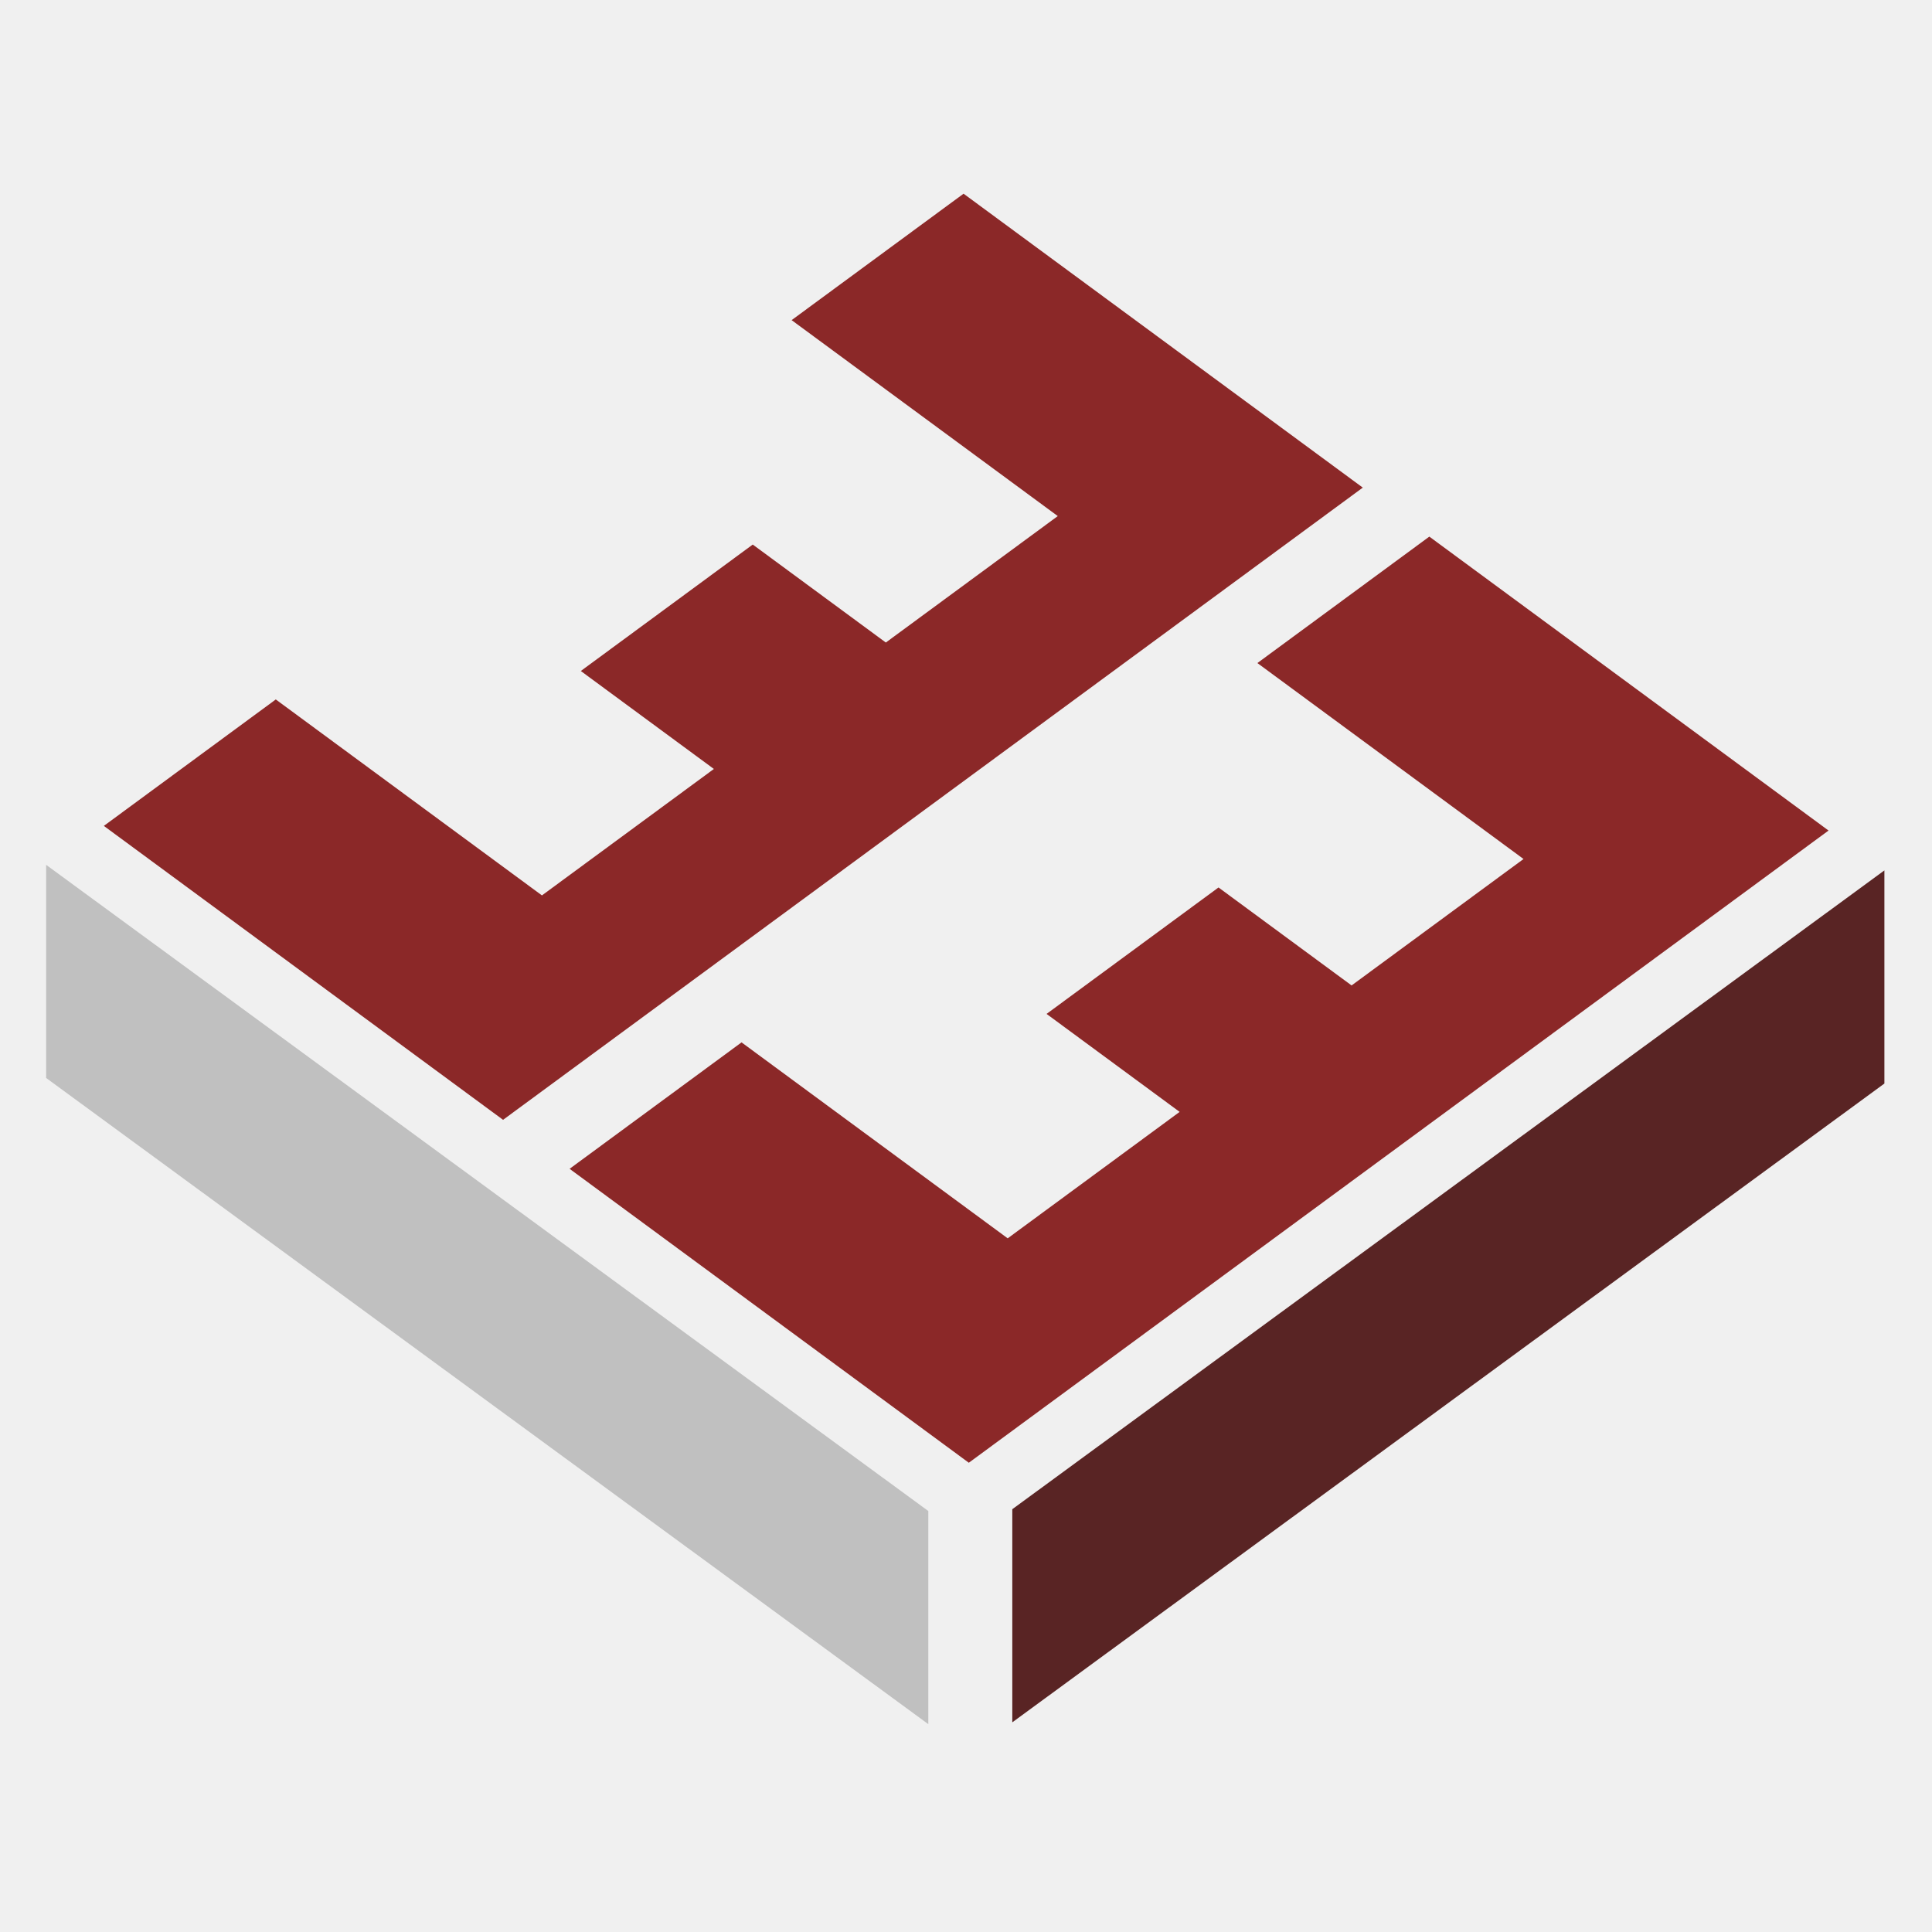
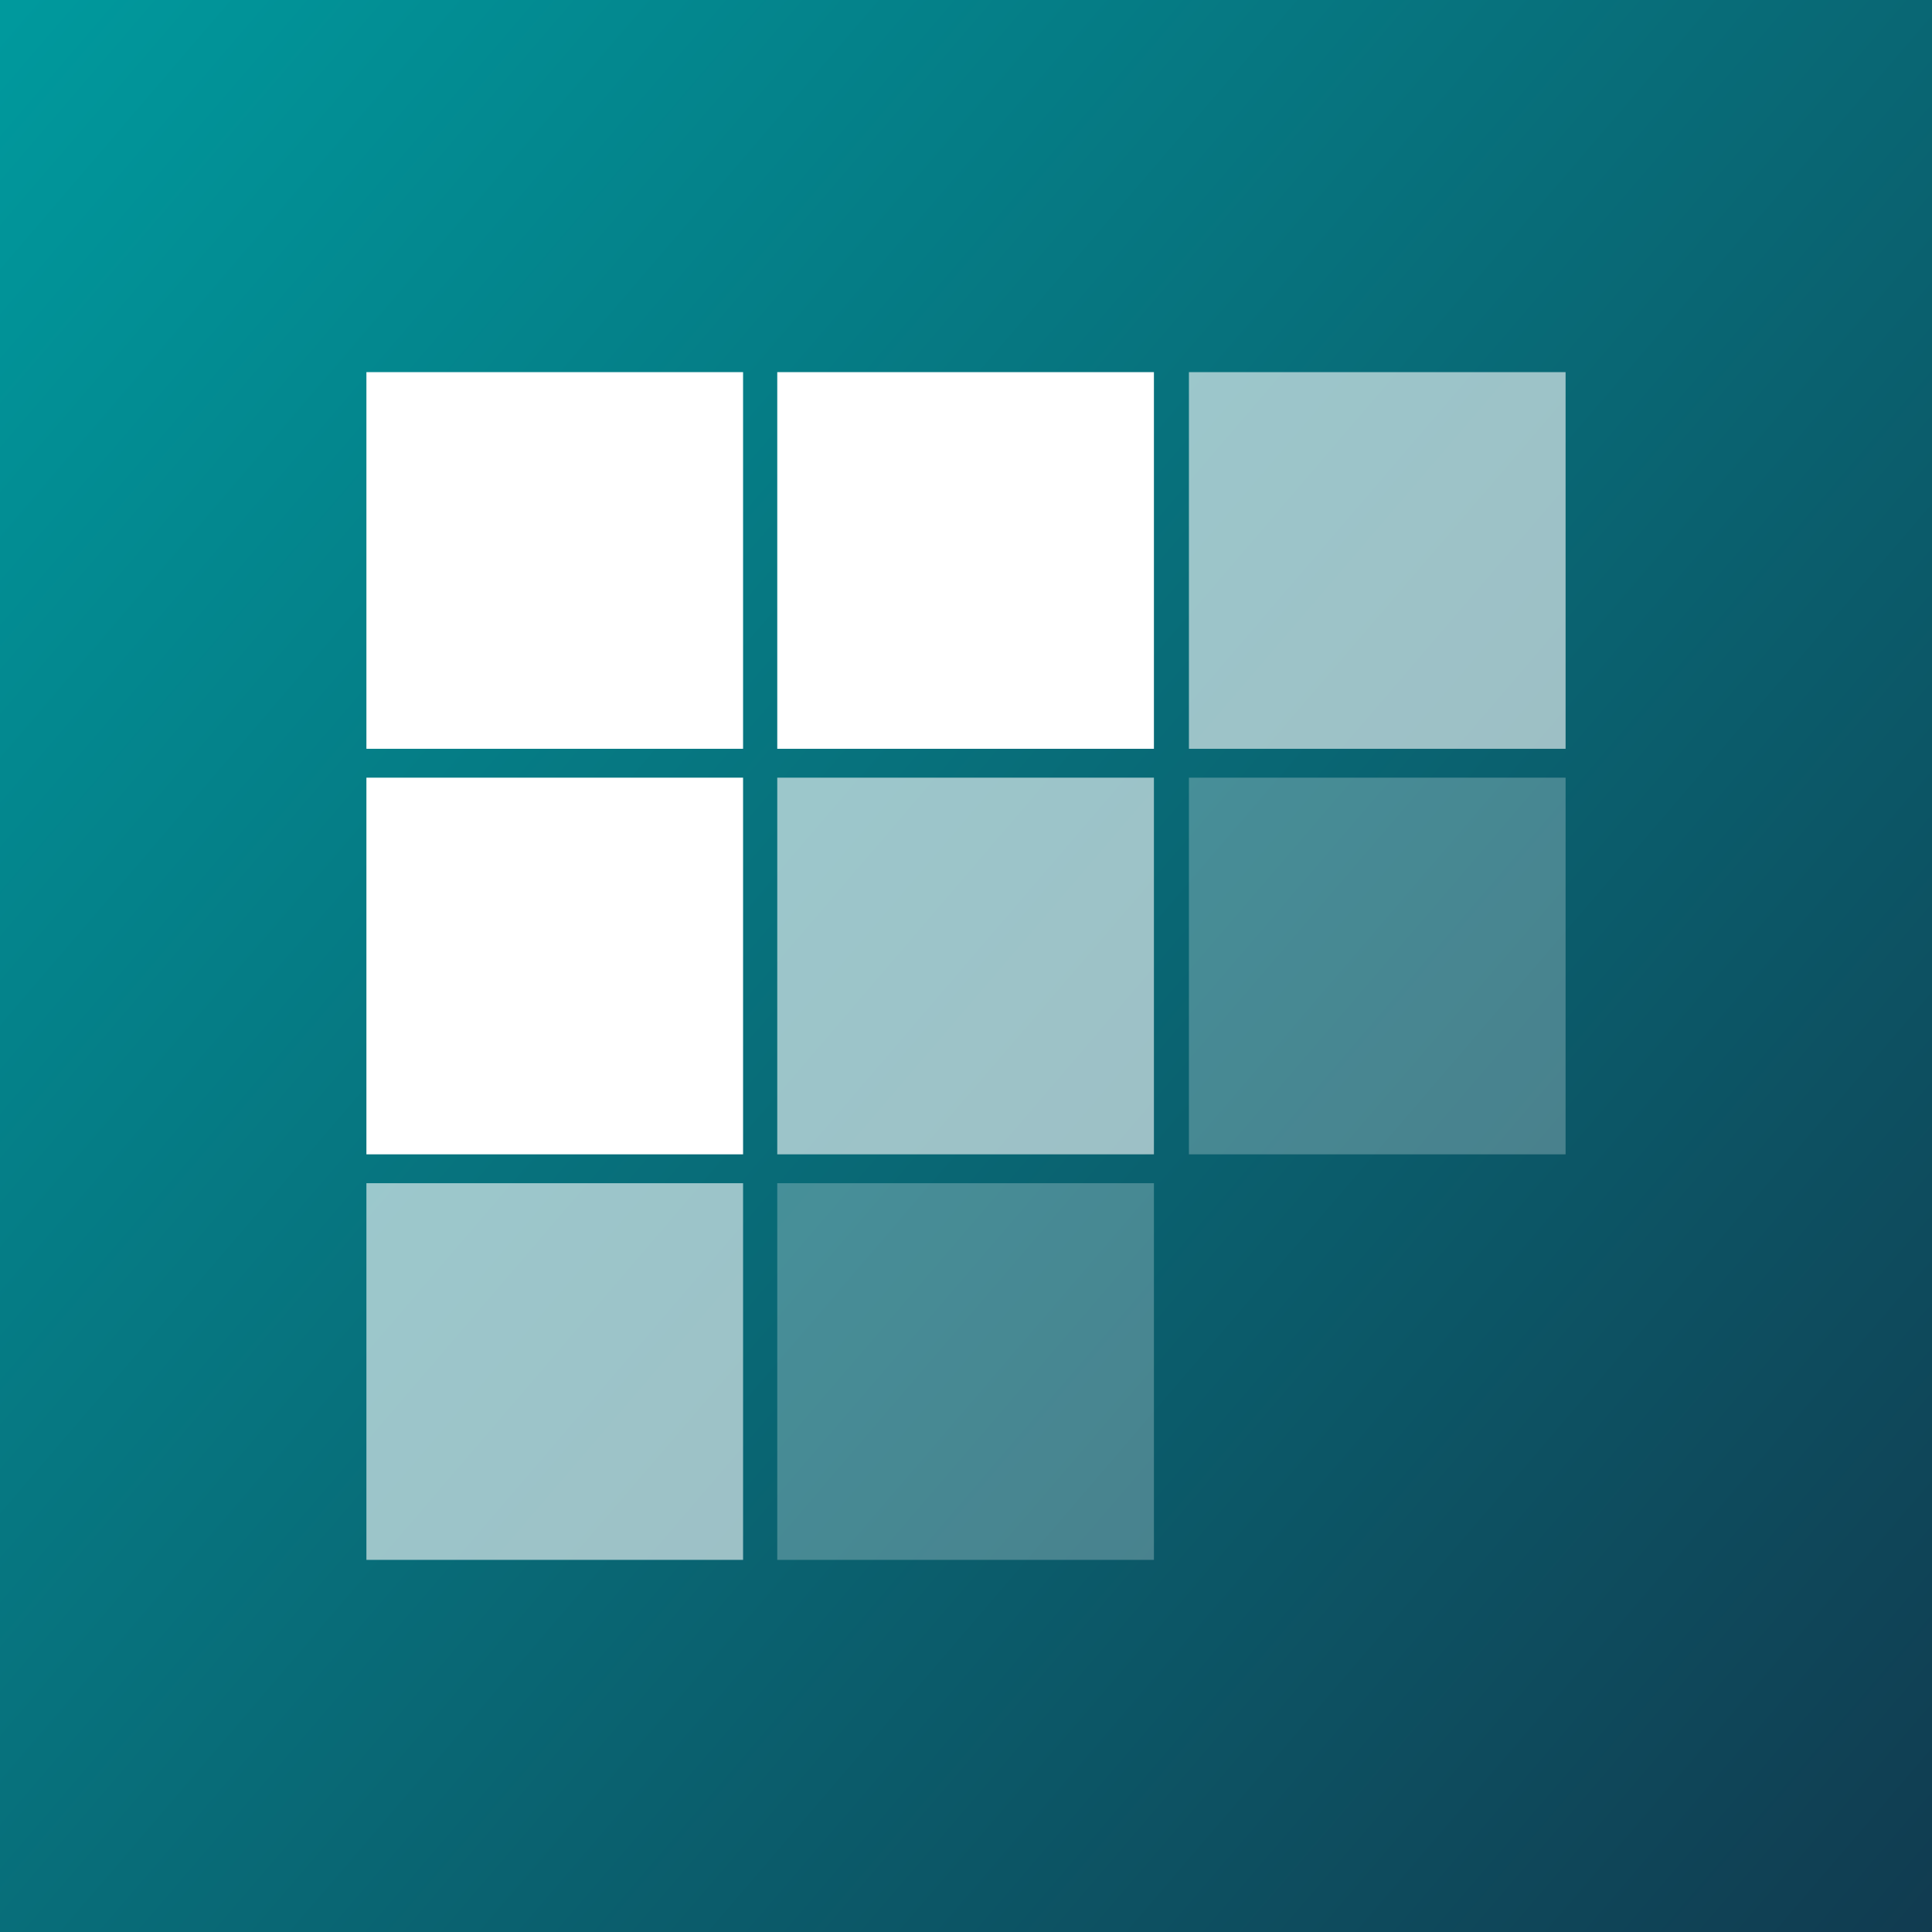
- <svg xmlns="http://www.w3.org/2000/svg" width="100%" height="100%" viewBox="0 0 300 300" version="1.1" xml:space="preserve" style="fill-rule:evenodd;clip-rule:evenodd;stroke-linejoin:round;stroke-miterlimit:2;">
-   <g transform="matrix(1.26146,-0.0548656,2.22045e-16,1.26146,-39.1887,-30.1996)">
-     <path d="M101.181,172.216L122.347,157.573L155.108,183.118L176.274,168.475L159.893,155.702L181.059,141.058L197.439,153.831L218.605,139.187L185.844,113.642L207.009,98.998L256.151,137.317L150.323,210.535L101.181,172.216ZM43.849,127.511L65.014,112.867L97.776,138.413L118.941,123.769L102.561,110.997L123.726,96.353L140.107,109.126L161.273,94.482L128.511,68.936L149.677,54.293L198.819,92.611L92.991,165.83L43.849,127.511Z" style="fill:rgb(139,40,40);" />
+ <svg xmlns="http://www.w3.org/2000/svg" width="100%" height="100%" viewBox="0 0 500 500" version="1.1" xml:space="preserve" style="fill-rule:evenodd;clip-rule:evenodd;stroke-linejoin:round;stroke-miterlimit:2;">
+   <rect x="0" y="0" width="500" height="500" style="fill:url(#_Linear1);" />
+   <g transform="matrix(1,0,0,1,-5.40049,48.7399)">
+     <rect x="100.227" y="257.473" width="97.48" height="97.48" style="fill:white;fill-opacity:0.6;" />
+     <g transform="matrix(1,0,0,1,0,-104.953)">
+       <rect x="100.227" y="257.473" width="97.48" height="97.48" style="fill:white;" />
+     </g>
+     <g transform="matrix(1,0,0,1,0,-209.905)">
+       <rect x="100.227" y="257.473" width="97.48" height="97.48" style="fill:white;" />
+     </g>
+     <g transform="matrix(1,0,0,1,106.328,0)">
+       <rect x="100.227" y="257.473" width="97.48" height="97.48" style="fill:white;fill-opacity:0.25;" />
+     </g>
+     <g transform="matrix(1,0,0,1,106.328,-104.953)">
+       <rect x="100.227" y="257.473" width="97.48" height="97.48" style="fill:white;fill-opacity:0.6;" />
+     </g>
+     <g transform="matrix(1,0,0,1,106.328,-209.905)">
+       <rect x="100.227" y="257.473" width="97.48" height="97.48" style="fill:white;" />
+     </g>
+     <g transform="matrix(1,0,0,1,212.868,-104.953)">
+       <rect x="100.227" y="257.473" width="97.48" height="97.48" style="fill:white;fill-opacity:0.25;" />
+     </g>
+     <g transform="matrix(1,0,0,1,212.868,-209.905)">
+       <rect x="100.227" y="257.473" width="97.48" height="97.48" style="fill:white;fill-opacity:0.6;" />
+     </g>
  </g>
-   <g transform="matrix(0.98471,-0.721287,0,1.26146,8.47989,76.108)">
-     <rect x="151.019" y="211.793" width="137.52" height="26.235" style="fill:rgb(89,36,36);" />
-   </g>
-   <g transform="matrix(-0.996091,-0.729623,0,1.26146,294.575,77.6483)">
-     <rect x="151.019" y="211.793" width="137.52" height="26.235" style="fill:rgb(192,192,192);" />
-   </g>
+   <defs>
+     <linearGradient id="_Linear1" x1="0" y1="0" x2="1" y2="0" gradientUnits="userSpaceOnUse" gradientTransform="matrix(-556.288,-476.674,476.674,-556.288,517.18,512.503)">
+       <stop offset="0" style="stop-color:rgb(17,58,79);stop-opacity:1" />
+       <stop offset="1" style="stop-color:rgb(0,153,157);stop-opacity:1" />
+     </linearGradient>
+   </defs>
</svg>
